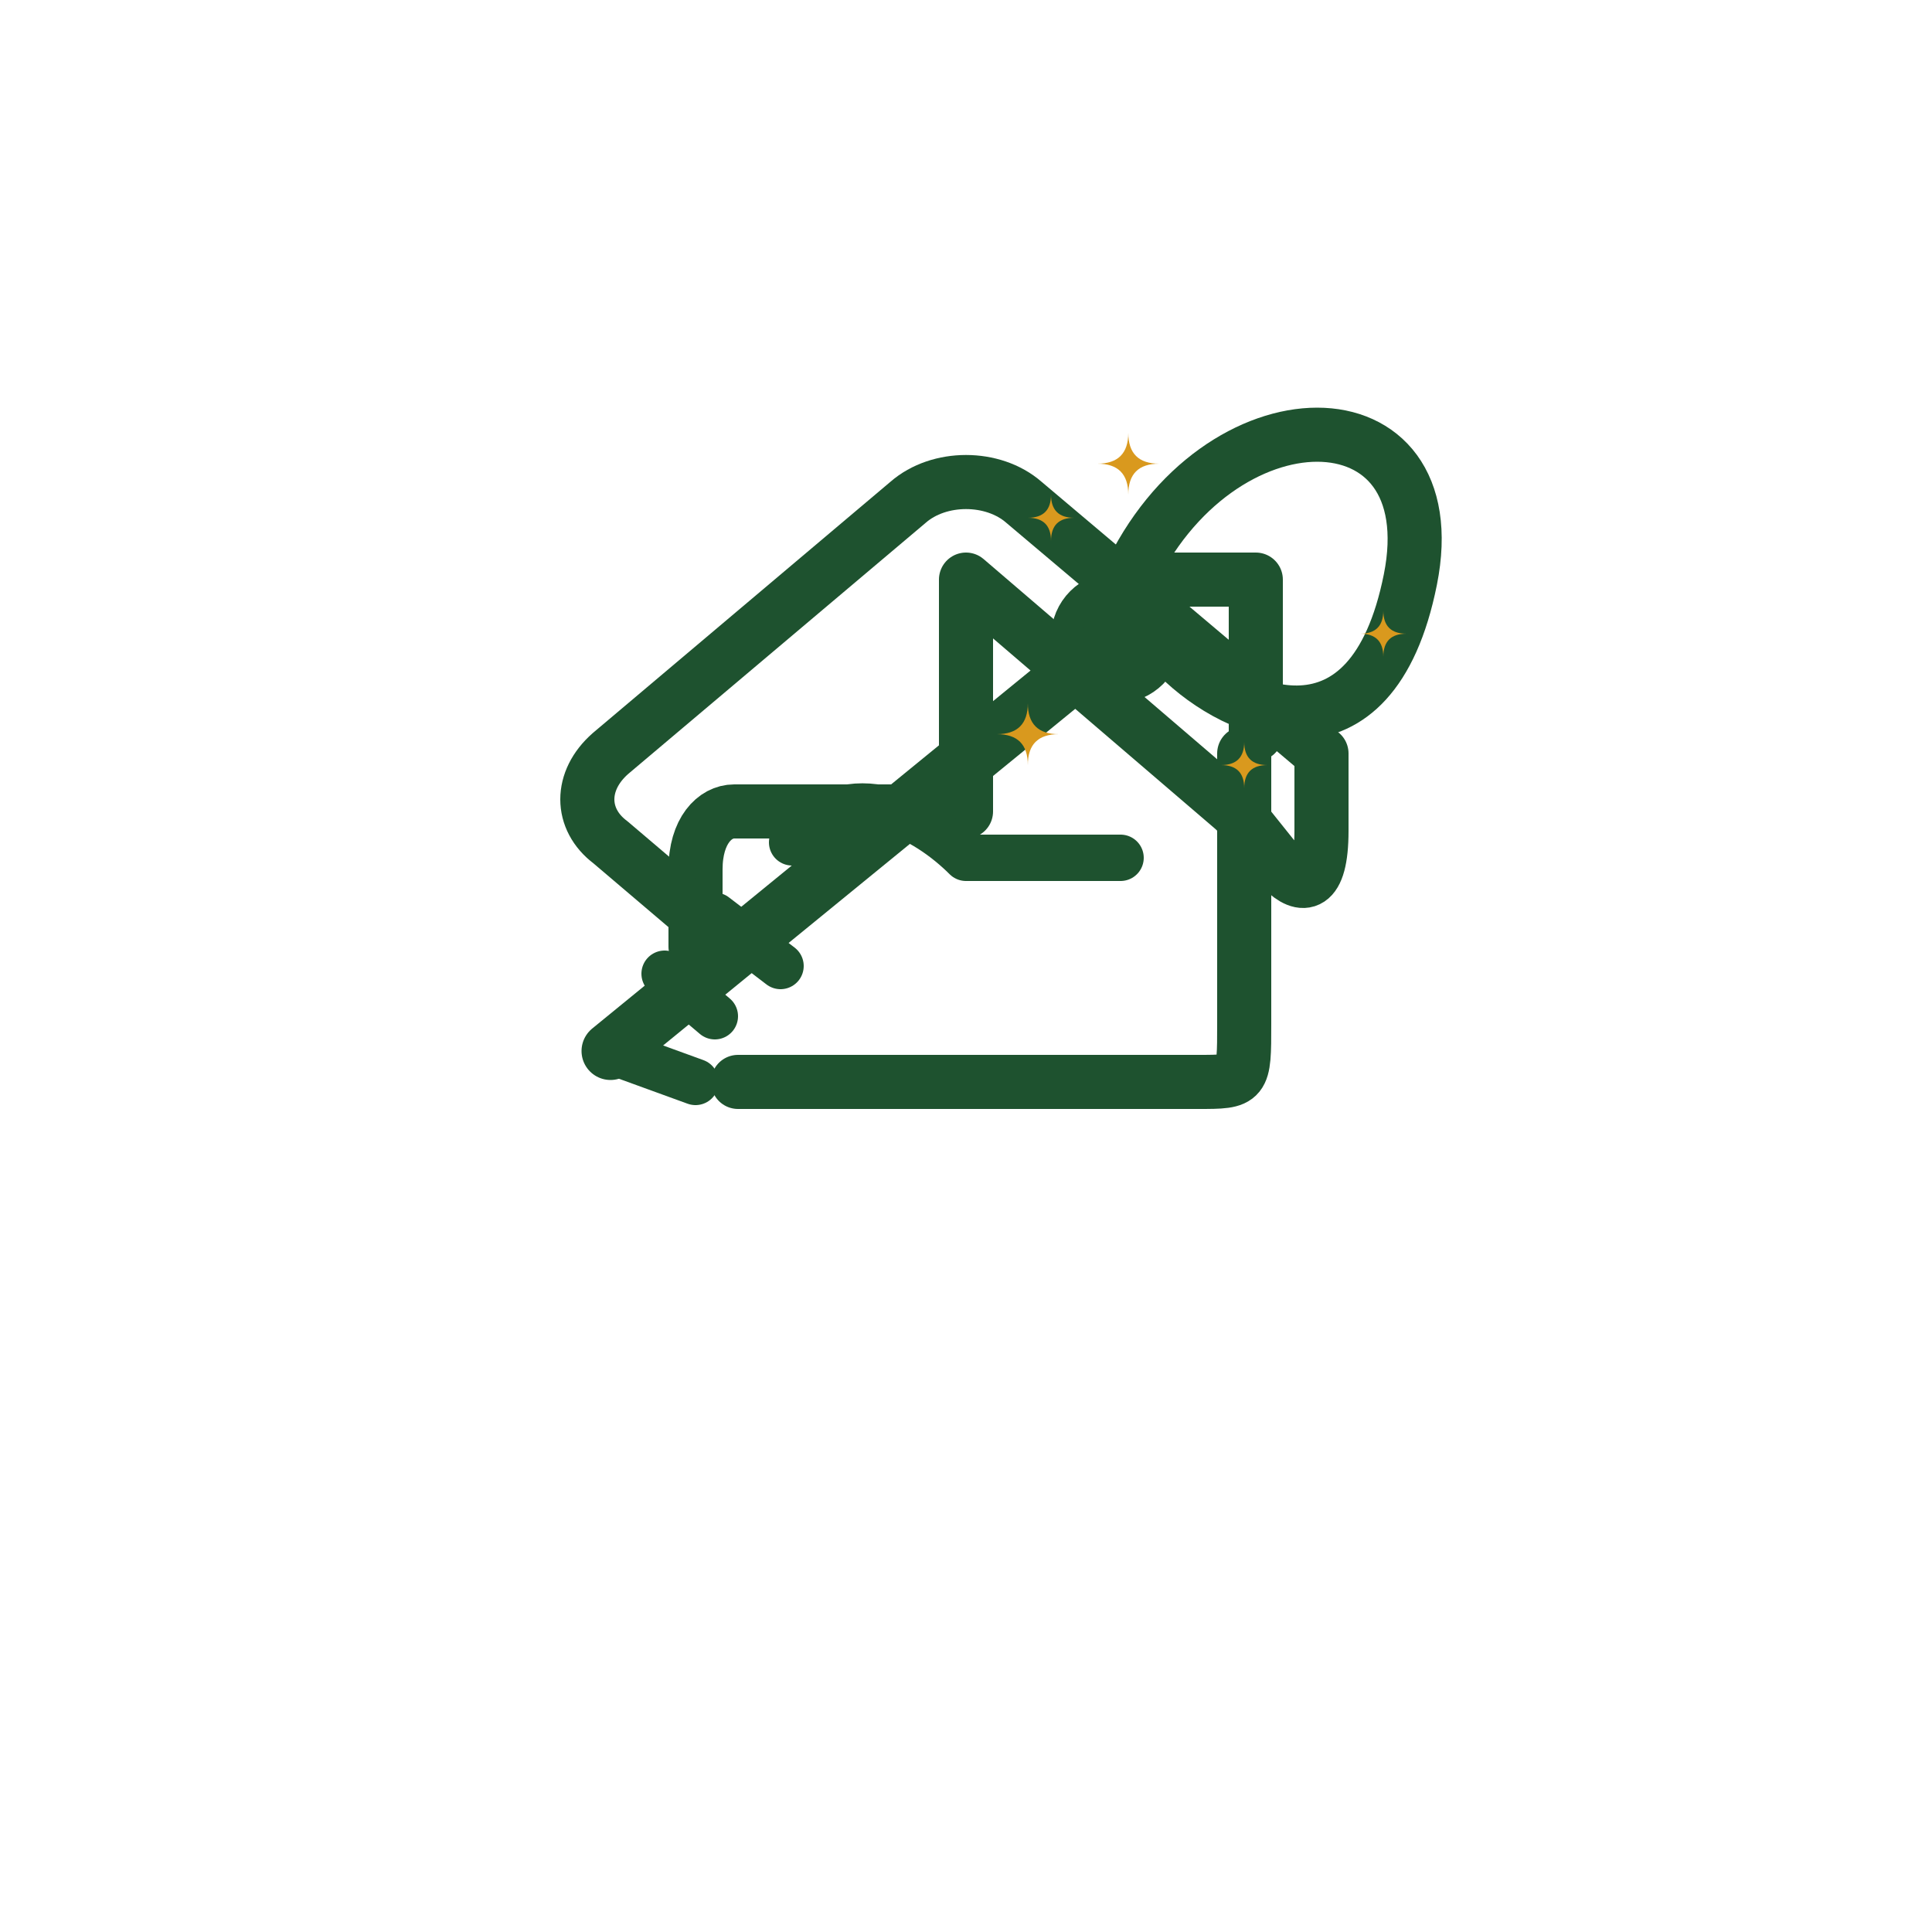
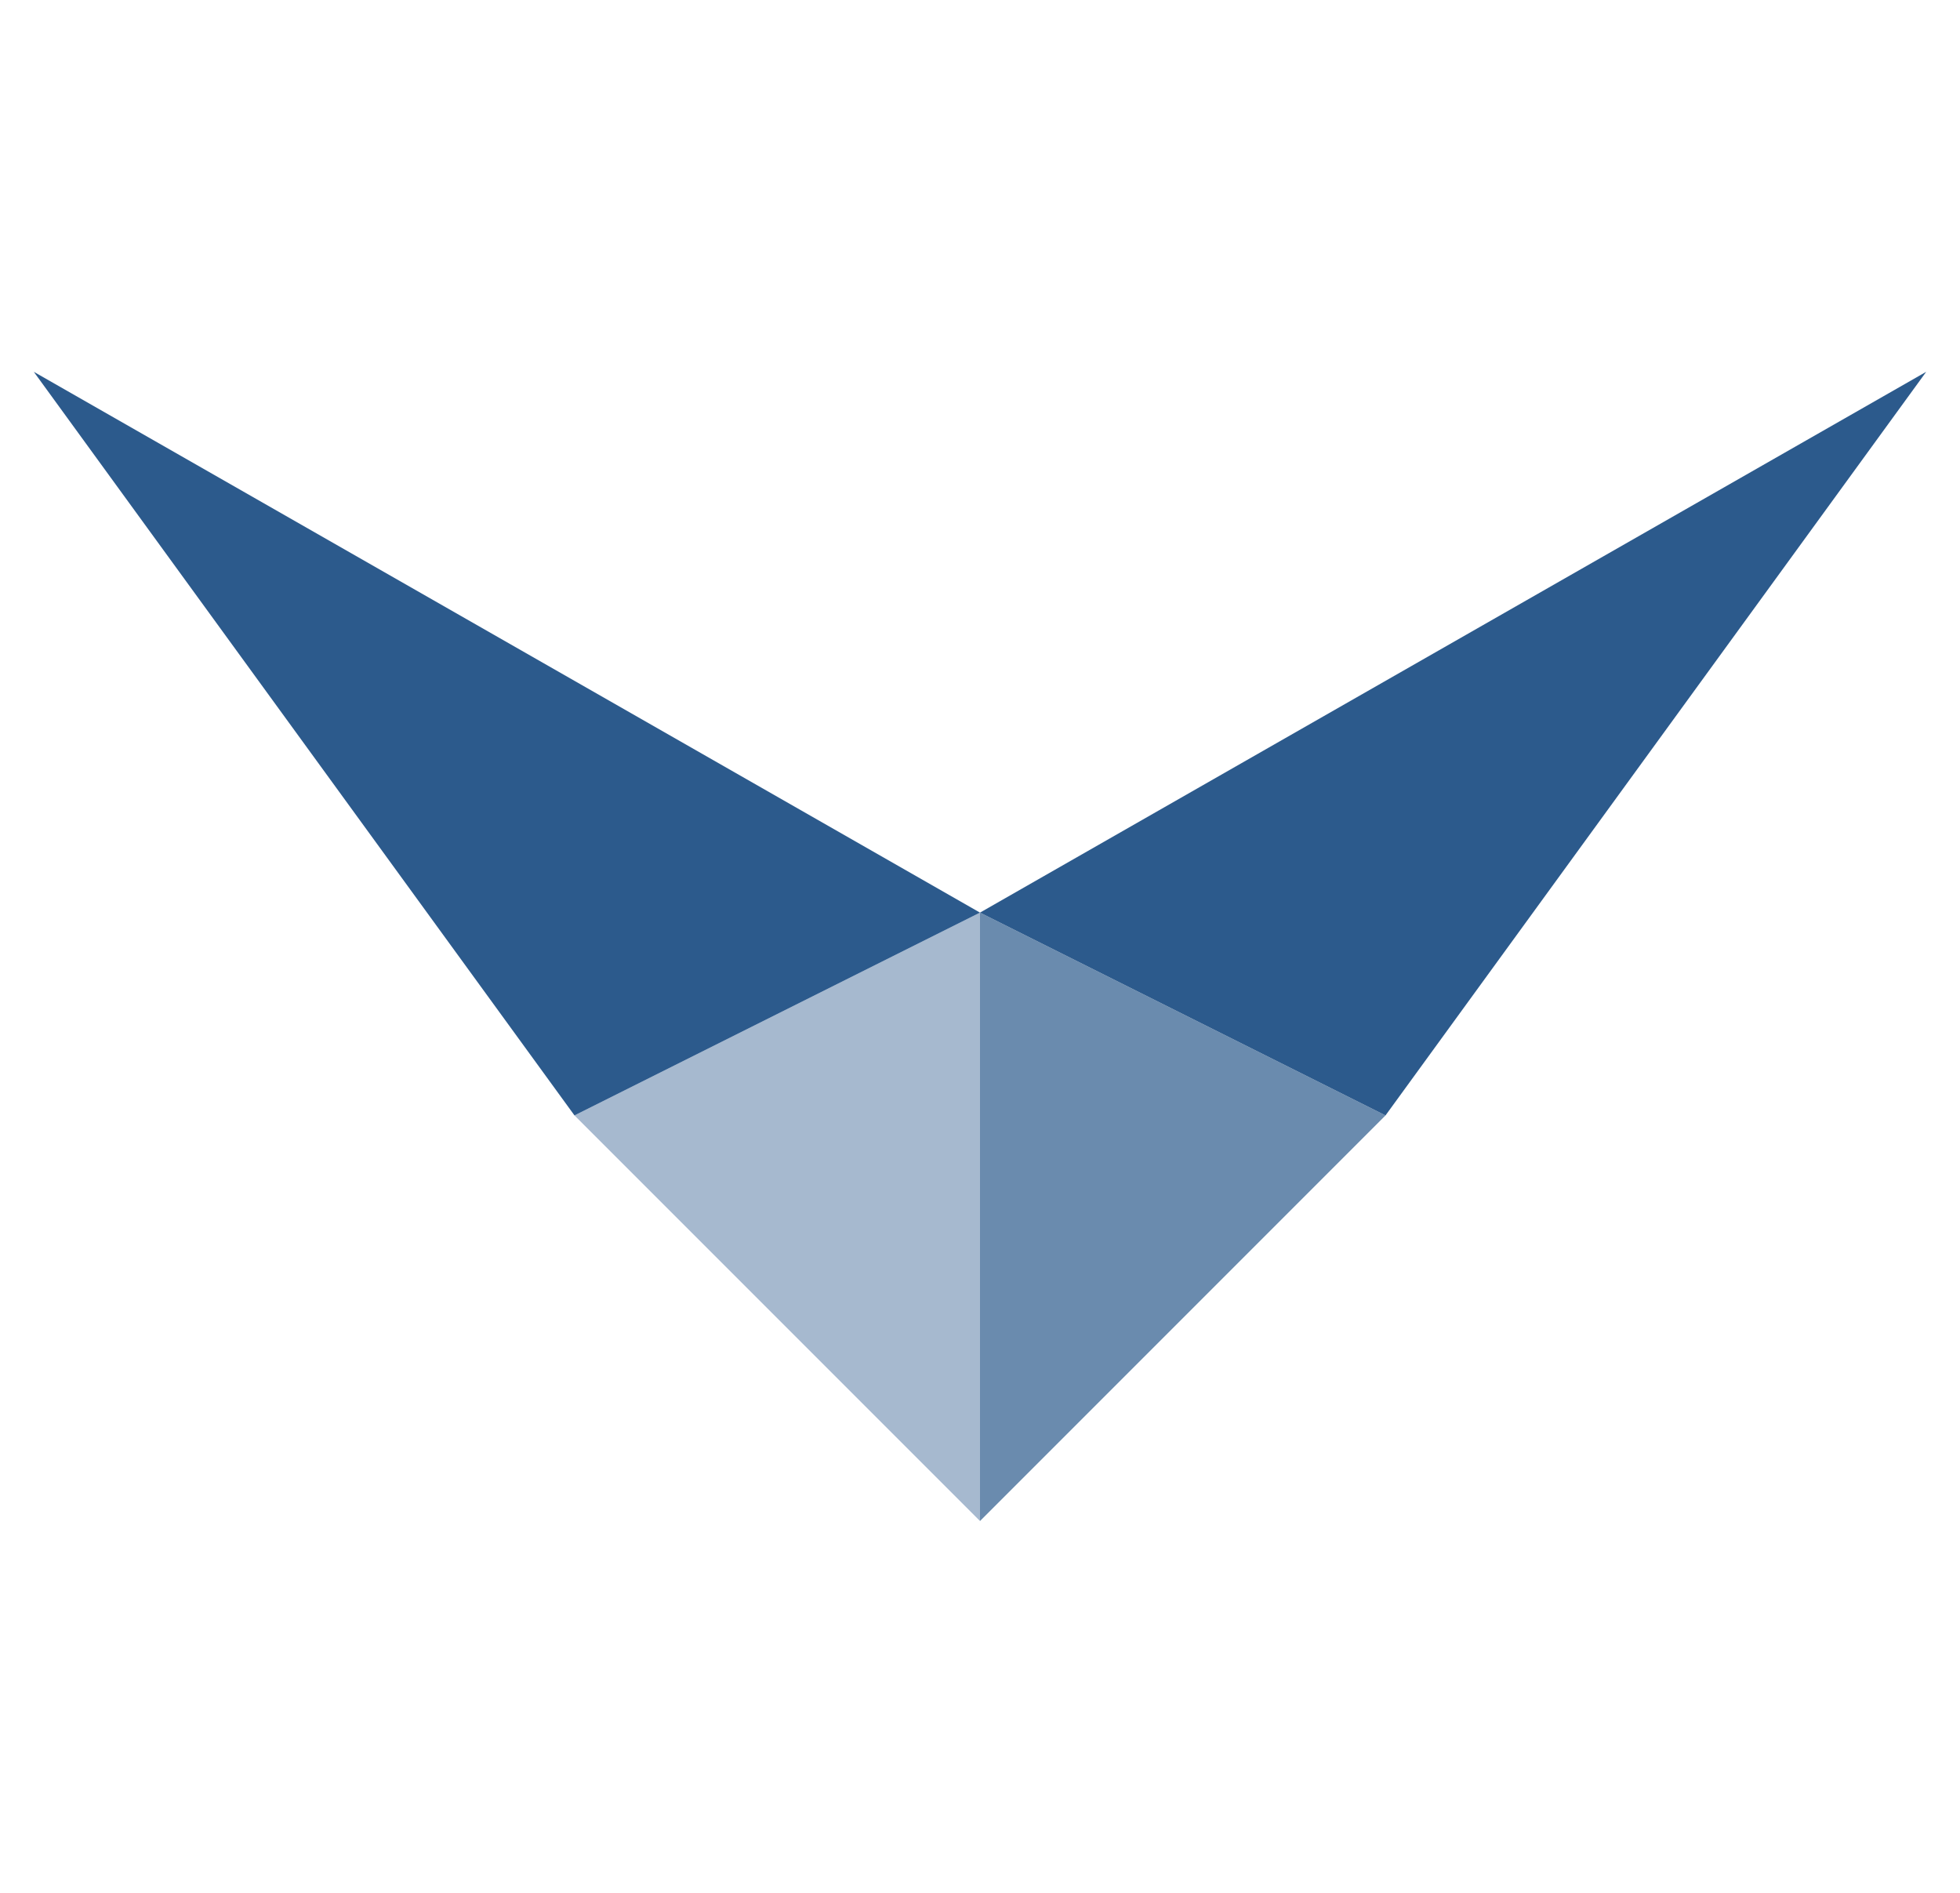
- <svg xmlns="http://www.w3.org/2000/svg" viewBox="0 0 500 500" width="100%" height="100%">
-   <g stroke="#1e522f" stroke-width="16" stroke-linecap="round" stroke-linejoin="round" fill="none">
-     <path d="M 180,245 L 180,225 C 180,215 185,210 190,210 L 250,210 L 250,150 L 320,210" stroke-width="14" />
-     <path d="M 292,150 L 325,150 L 325,190" stroke-width="14" />
-     <path d="M 320,210 L 332,225 C 337,230 342,230 342,215 L 342,195 L 265,130 C 257,123 243,123 235,130 L 158,195 C 150,202 150,212 158,218 L 178,235 M 191,280 L 310,280 C 322,280 322,280 322,265 L 322,195" stroke-width="14" />
-     <path d="M 292,150 C 315,100 375,100 365,150 C 355,200 320,185 305,170" stroke-width="14" />
-     <circle cx="289" cy="165" r="9" fill="#1e522f" />
-     <path d="M 289,165 L 158,272" stroke-width="15" />
-     <path d="M 158,272 L 180,280 M 172,252 L 185,263 M 185,237 L 202,250 M 205,218 C 220,200 240,212 250,222 L 290,222" stroke-width="12" />
-   </g>
-   <g fill="#d9991e">
-     <path d="M 292,112 Q 292,120 300,120 Q 292,120 292,128 Q 292,120 284,120 Q 292,120 292,112 Z" />
-     <path d="M 272,128 Q 272,134 278,134 Q 272,134 272,140 Q 272,134 266,134 Q 272,134 272,128 Z" />
-     <path d="M 322,192 Q 322,198 328,198 Q 322,198 322,204 Q 322,198 316,198 Q 322,198 322,192 Z" />
-     <path d="M 266,182 Q 266,190 274,190 Q 266,190 266,198 Q 266,190 258,190 Q 266,190 266,182 Z" />
-     <path d="M 358,158 Q 358,164 364,164 Q 358,164 358,170 Q 358,164 352,164 Q 358,164 358,158 Z" />
+ <svg xmlns="http://www.w3.org/2000/svg" viewBox="3 9 58 56" role="img" aria-label="Kamomi.id">
+   <style>.k{color:#2c5a8c}@media (prefers-color-scheme: dark){.k{color:#6096d0}}</style>
+   <g class="k">
+     <path d="M4 20 L32 36 L20 42Z" fill="currentColor" />
+     <path d="M60 20 L32 36 L44 42Z" fill="currentColor" />
+     <path d="M20 42 L32 36 L32 54Z" fill="currentColor" fill-opacity=".42" />
+     <path d="M44 42 L32 36 L32 54Z" fill="currentColor" fill-opacity=".7" />
  </g>
</svg>
